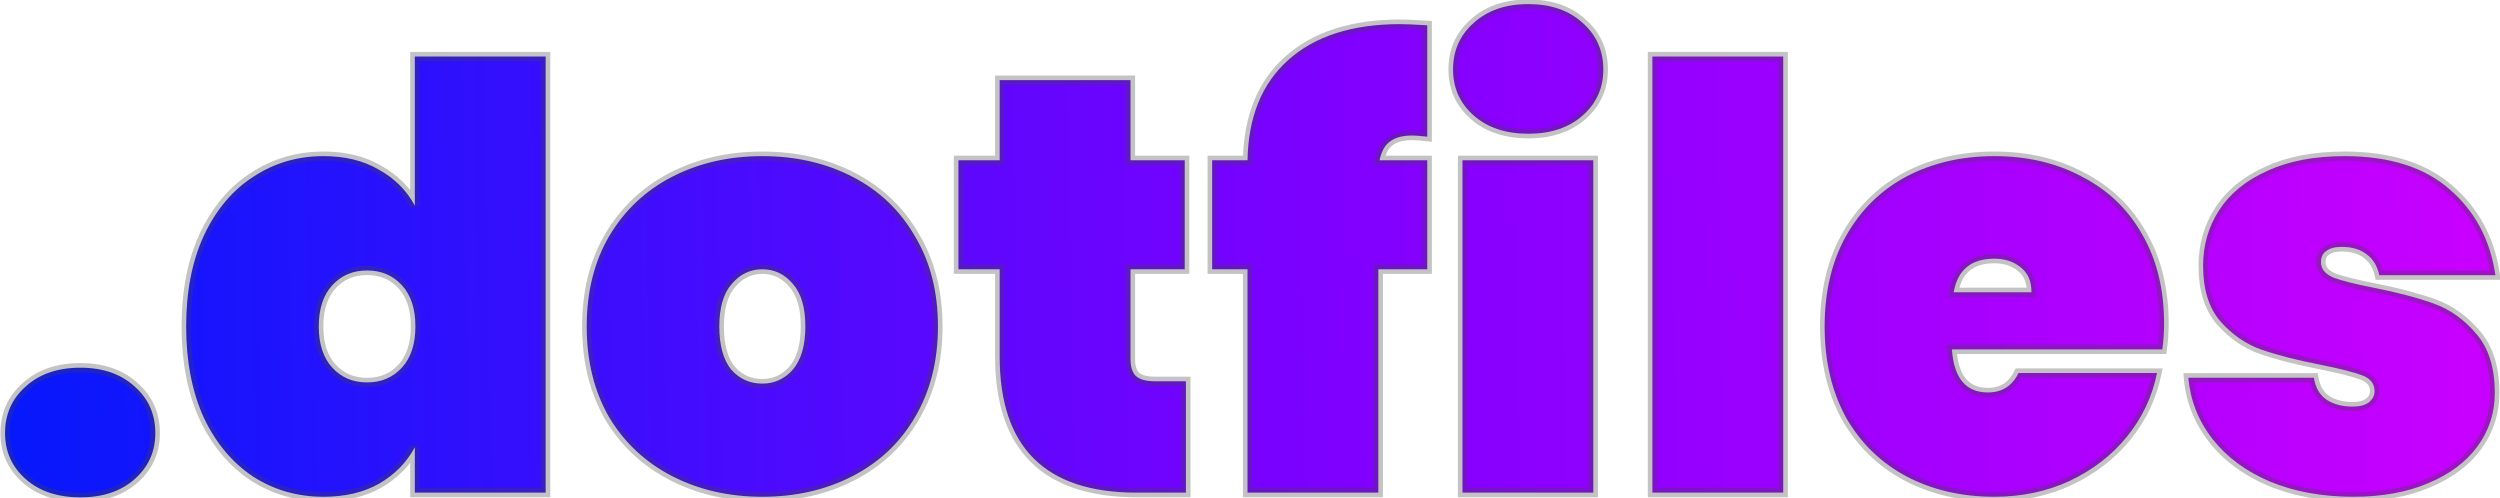
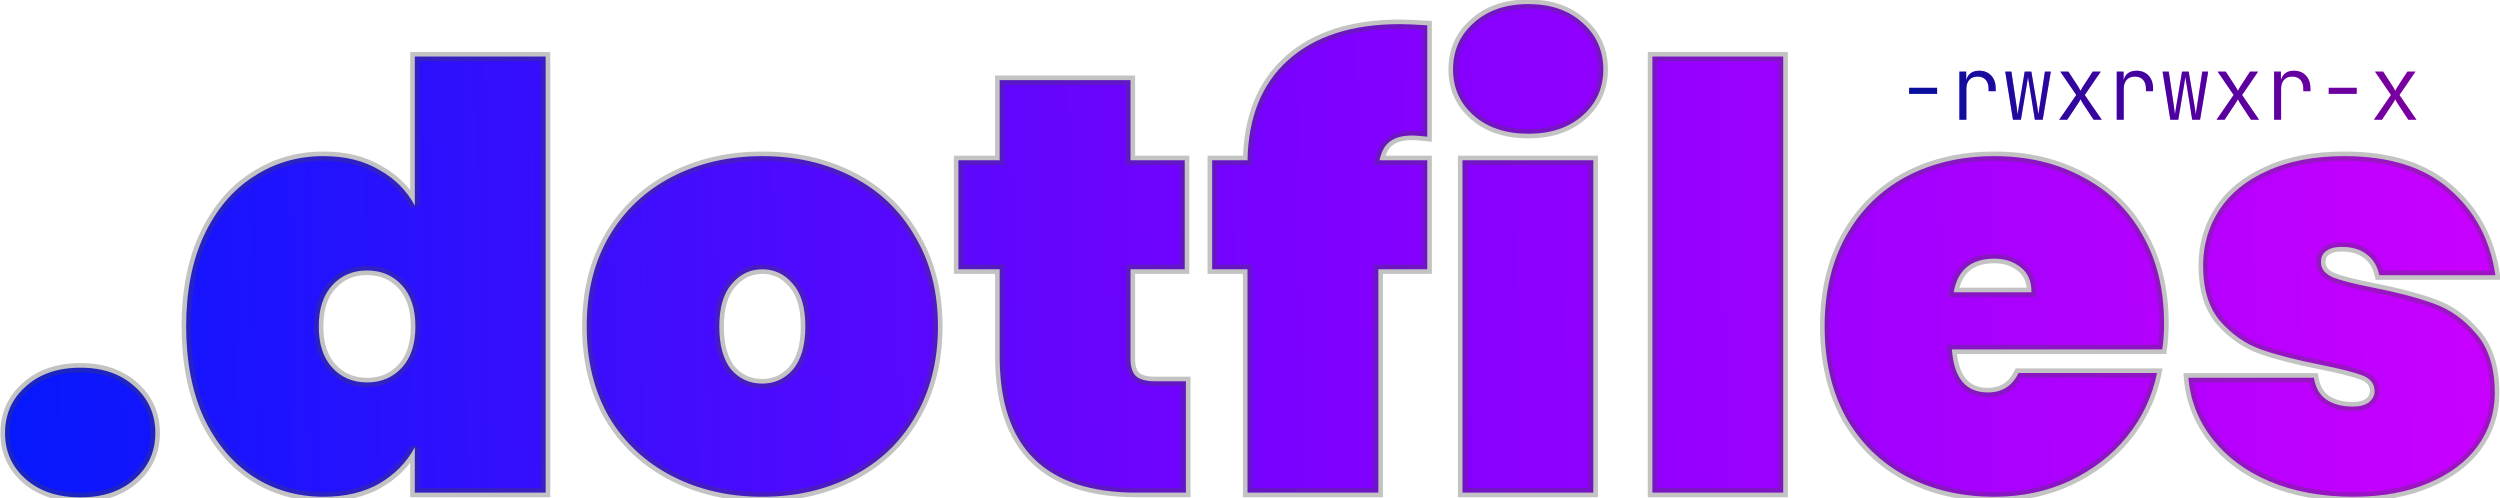
<svg xmlns="http://www.w3.org/2000/svg" width="543" height="108" viewBox="0 0 543 108" fill="none">
  <path d="M17.48 108.024C12.531 108.024 8.563 106.701 5.576 104.056C2.589 101.411 1.096 98.083 1.096 94.072C1.096 89.976 2.589 86.605 5.576 83.96C8.563 81.229 12.531 79.864 17.48 79.864C22.344 79.864 26.269 81.229 29.256 83.96C32.243 86.605 33.736 89.976 33.736 94.072C33.736 98.083 32.243 101.411 29.256 104.056C26.269 106.701 22.344 108.024 17.48 108.024ZM40.435 70.904C40.435 63.309 41.715 56.739 44.275 51.192C46.92 45.56 50.504 41.293 55.027 38.392C59.55 35.405 64.627 33.912 70.259 33.912C74.952 33.912 78.963 34.893 82.291 36.856C85.704 38.733 88.307 41.336 90.099 44.664V12.28H118.515V107H90.099V97.144C88.307 100.472 85.704 103.117 82.291 105.08C78.963 106.957 74.952 107.896 70.259 107.896C64.627 107.896 59.55 106.445 55.027 103.544C50.504 100.557 46.92 96.291 44.275 90.744C41.715 85.112 40.435 78.499 40.435 70.904ZM90.227 70.904C90.227 67.064 89.246 64.077 87.283 61.944C85.32 59.811 82.803 58.744 79.731 58.744C76.659 58.744 74.142 59.811 72.179 61.944C70.216 64.077 69.235 67.064 69.235 70.904C69.235 74.744 70.216 77.731 72.179 79.864C74.142 81.997 76.659 83.064 79.731 83.064C82.803 83.064 85.32 81.997 87.283 79.864C89.246 77.731 90.227 74.744 90.227 70.904ZM165.579 107.896C158.326 107.896 151.798 106.403 145.995 103.416C140.192 100.429 135.627 96.163 132.299 90.616C129.056 84.984 127.435 78.413 127.435 70.904C127.435 63.395 129.056 56.867 132.299 51.32C135.627 45.688 140.192 41.379 145.995 38.392C151.798 35.405 158.326 33.912 165.579 33.912C172.832 33.912 179.36 35.405 185.163 38.392C190.966 41.379 195.488 45.688 198.731 51.32C202.059 56.867 203.723 63.395 203.723 70.904C203.723 78.413 202.059 84.984 198.731 90.616C195.488 96.163 190.966 100.429 185.163 103.416C179.36 106.403 172.832 107.896 165.579 107.896ZM165.579 83.32C168.224 83.32 170.443 82.296 172.235 80.248C174.027 78.115 174.923 75 174.923 70.904C174.923 66.808 174.027 63.736 172.235 61.688C170.443 59.555 168.224 58.488 165.579 58.488C162.934 58.488 160.715 59.555 158.923 61.688C157.131 63.736 156.235 66.808 156.235 70.904C156.235 75 157.088 78.115 158.795 80.248C160.587 82.296 162.848 83.32 165.579 83.32ZM257.578 82.808V107H246.826C227.029 107 217.13 97.144 217.13 77.432V58.488H208.17V34.808H217.13V17.4H245.546V34.808H257.322V58.488H245.546V77.944C245.546 79.651 245.93 80.888 246.698 81.656C247.551 82.424 248.917 82.808 250.794 82.808H257.578ZM310 29.688C308.464 29.517 307.397 29.432 306.8 29.432C304.667 29.432 303.045 29.859 301.936 30.712C300.827 31.48 300.059 32.845 299.632 34.808H310V58.488H299.376V107H270.96V58.488H263.28V34.808H270.96C271.131 25.421 274.075 18.168 279.792 13.048C285.595 7.843 293.701 5.24 304.112 5.24C305.307 5.24 307.269 5.325 310 5.496V29.688ZM331.986 29.048C327.037 29.048 323.069 27.725 320.082 25.08C317.095 22.435 315.602 19.107 315.602 15.096C315.602 11 317.095 7.629 320.082 4.984C323.069 2.253 327.037 0.888 331.986 0.888C336.85 0.888 340.775 2.253 343.762 4.984C346.749 7.629 348.242 11 348.242 15.096C348.242 19.107 346.749 22.435 343.762 25.08C340.775 27.725 336.85 29.048 331.986 29.048ZM346.066 34.808V107H317.65V34.808H346.066ZM387.316 12.28V107H358.9V12.28H387.316ZM470.038 70.264C470.038 72.227 469.91 74.104 469.654 75.896H423.958C424.385 82.125 426.987 85.24 431.766 85.24C434.838 85.24 437.057 83.832 438.422 81.016H468.502C467.478 86.136 465.302 90.744 461.974 94.84C458.731 98.851 454.593 102.051 449.558 104.44C444.609 106.744 439.147 107.896 433.174 107.896C426.006 107.896 419.606 106.403 413.974 103.416C408.427 100.429 404.075 96.163 400.918 90.616C397.846 84.984 396.31 78.413 396.31 70.904C396.31 63.395 397.846 56.867 400.918 51.32C404.075 45.688 408.427 41.379 413.974 38.392C419.606 35.405 426.006 33.912 433.174 33.912C440.342 33.912 446.699 35.405 452.246 38.392C457.878 41.293 462.23 45.475 465.302 50.936C468.459 56.397 470.038 62.84 470.038 70.264ZM441.238 63.48C441.238 61.091 440.47 59.299 438.934 58.104C437.398 56.824 435.478 56.184 433.174 56.184C428.139 56.184 425.195 58.616 424.342 63.48H441.238ZM511.153 107.896C504.326 107.896 498.268 106.787 492.977 104.568C487.772 102.349 483.633 99.277 480.561 95.352C477.489 91.427 475.74 86.989 475.313 82.04H502.577C502.918 84.173 503.814 85.752 505.265 86.776C506.801 87.8 508.721 88.312 511.025 88.312C512.476 88.312 513.628 88.013 514.481 87.416C515.334 86.733 515.761 85.923 515.761 84.984C515.761 83.363 514.865 82.211 513.073 81.528C511.281 80.845 508.252 80.077 503.985 79.224C498.78 78.2 494.47 77.091 491.057 75.896C487.729 74.701 484.785 72.653 482.225 69.752C479.75 66.851 478.513 62.84 478.513 57.72C478.513 53.283 479.665 49.272 481.969 45.688C484.358 42.019 487.857 39.16 492.465 37.112C497.073 34.979 502.662 33.912 509.233 33.912C518.961 33.912 526.556 36.301 532.017 41.08C537.564 45.859 540.892 52.088 542.001 59.768H516.785C516.358 57.805 515.462 56.312 514.097 55.288C512.732 54.179 510.897 53.624 508.593 53.624C507.142 53.624 506.033 53.923 505.265 54.52C504.497 55.032 504.113 55.843 504.113 56.952C504.113 58.403 505.009 59.512 506.801 60.28C508.593 60.963 511.452 61.688 515.377 62.456C520.582 63.48 524.977 64.632 528.561 65.912C532.145 67.192 535.26 69.411 537.905 72.568C540.55 75.64 541.873 79.907 541.873 85.368C541.873 89.635 540.636 93.475 538.161 96.888C535.686 100.301 532.102 102.989 527.409 104.952C522.801 106.915 517.382 107.896 511.153 107.896Z" fill="url(#paint0_linear_644_385)" />
  <path d="M5.576 104.056L4.913 104.805L5.576 104.056ZM5.576 83.96L6.239 84.709L6.245 84.703L6.251 84.698L5.576 83.96ZM29.256 83.96L28.581 84.698L28.587 84.703L28.593 84.709L29.256 83.96ZM29.256 104.056L28.593 103.307L28.593 103.307L29.256 104.056ZM17.48 107.024C12.714 107.024 9.002 105.754 6.239 103.307L4.913 104.805C8.124 107.648 12.348 109.024 17.48 109.024V107.024ZM6.239 103.307C3.468 100.853 2.096 97.798 2.096 94.072H0.096C0.096 98.367 1.711 101.968 4.913 104.805L6.239 103.307ZM2.096 94.072C2.096 90.254 3.473 87.158 6.239 84.709L4.913 83.211C1.706 86.052 0.096 89.698 0.096 94.072H2.096ZM6.251 84.698C9.014 82.172 12.722 80.864 17.48 80.864V78.864C12.339 78.864 8.111 80.287 4.901 83.222L6.251 84.698ZM17.48 80.864C22.148 80.864 25.815 82.169 28.581 84.698L29.931 83.222C26.724 80.29 22.541 78.864 17.48 78.864V80.864ZM28.593 84.709C31.359 87.158 32.736 90.254 32.736 94.072H34.736C34.736 89.698 33.126 86.052 29.919 83.211L28.593 84.709ZM32.736 94.072C32.736 97.798 31.364 100.853 28.593 103.307L29.919 104.805C33.121 101.968 34.736 98.367 34.736 94.072H32.736ZM28.593 103.307C25.827 105.757 22.156 107.024 17.48 107.024V109.024C22.532 109.024 26.712 107.646 29.919 104.805L28.593 103.307ZM44.275 51.192L43.37 50.767L43.367 50.773L44.275 51.192ZM55.027 38.392L55.567 39.234L55.578 39.227L55.027 38.392ZM82.291 36.856L81.783 37.717L81.796 37.725L81.809 37.732L82.291 36.856ZM90.099 44.664L89.219 45.138L91.099 44.664H90.099ZM90.099 12.28V11.28H89.099V12.28H90.099ZM118.515 12.28H119.515V11.28H118.515V12.28ZM118.515 107V108H119.515V107H118.515ZM90.099 107H89.099V108H90.099V107ZM90.099 97.144H91.099L89.219 96.67L90.099 97.144ZM82.291 105.08L82.782 105.951L82.79 105.947L82.291 105.08ZM55.027 103.544L54.476 104.379L54.487 104.386L55.027 103.544ZM44.275 90.744L43.365 91.158L43.368 91.166L43.372 91.174L44.275 90.744ZM87.283 61.944L88.019 61.267L88.019 61.267L87.283 61.944ZM72.179 61.944L71.443 61.267L71.443 61.267L72.179 61.944ZM41.435 70.904C41.435 63.42 42.697 56.998 45.183 51.611L43.367 50.773C40.733 56.479 39.435 63.199 39.435 70.904H41.435ZM45.18 51.617C47.758 46.128 51.227 42.018 55.567 39.234L54.487 37.55C49.782 40.569 46.082 44.992 43.37 50.767L45.18 51.617ZM55.578 39.227C59.931 36.352 64.815 34.912 70.259 34.912V32.912C64.439 32.912 59.169 34.459 54.476 37.557L55.578 39.227ZM70.259 34.912C74.812 34.912 78.639 35.863 81.783 37.717L82.799 35.995C79.287 33.923 75.093 32.912 70.259 32.912V34.912ZM81.809 37.732C85.059 39.52 87.521 41.985 89.219 45.138L90.98 44.19C89.093 40.687 86.35 37.947 82.773 35.98L81.809 37.732ZM91.099 44.664V12.28H89.099V44.664H91.099ZM90.099 13.28H118.515V11.28H90.099V13.28ZM117.515 12.28V107H119.515V12.28H117.515ZM118.515 106H90.099V108H118.515V106ZM91.099 107V97.144H89.099V107H91.099ZM89.219 96.67C87.519 99.827 85.052 102.339 81.793 104.213L82.79 105.947C86.357 103.895 89.095 101.117 90.98 97.618L89.219 96.67ZM81.8 104.209C78.652 105.984 74.819 106.896 70.259 106.896V108.896C75.085 108.896 79.274 107.93 82.782 105.951L81.8 104.209ZM70.259 106.896C64.809 106.896 59.92 105.495 55.567 102.702L54.487 104.386C59.179 107.395 64.445 108.896 70.259 108.896V106.896ZM55.578 102.71C51.227 99.836 47.755 95.719 45.178 90.314L43.372 91.174C46.085 96.863 49.782 101.279 54.476 104.378L55.578 102.71ZM45.185 90.33C42.696 84.854 41.435 78.388 41.435 70.904H39.435C39.435 78.61 40.734 85.37 43.365 91.158L45.185 90.33ZM91.227 70.904C91.227 66.897 90.2 63.638 88.019 61.267L86.547 62.621C88.291 64.516 89.227 67.231 89.227 70.904H91.227ZM88.019 61.267C85.855 58.914 83.064 57.744 79.731 57.744V59.744C82.542 59.744 84.786 60.707 86.547 62.621L88.019 61.267ZM79.731 57.744C76.398 57.744 73.608 58.914 71.443 61.267L72.915 62.621C74.676 60.707 76.92 59.744 79.731 59.744V57.744ZM71.443 61.267C69.262 63.638 68.235 66.897 68.235 70.904H70.235C70.235 67.231 71.171 64.516 72.915 62.621L71.443 61.267ZM68.235 70.904C68.235 74.912 69.262 78.17 71.443 80.541L72.915 79.187C71.171 77.291 70.235 74.576 70.235 70.904H68.235ZM71.443 80.541C73.608 82.894 76.398 84.064 79.731 84.064V82.064C76.92 82.064 74.676 81.101 72.915 79.187L71.443 80.541ZM79.731 84.064C83.064 84.064 85.855 82.894 88.019 80.541L86.547 79.187C84.786 81.101 82.542 82.064 79.731 82.064V84.064ZM88.019 80.541C90.2 78.17 91.227 74.912 91.227 70.904H89.227C89.227 74.576 88.291 77.291 86.547 79.187L88.019 80.541ZM145.995 103.416L146.453 102.527L145.995 103.416ZM132.299 90.616L131.432 91.115L131.437 91.123L131.442 91.13L132.299 90.616ZM132.299 51.32L131.438 50.811L131.436 50.815L132.299 51.32ZM145.995 38.392L146.453 39.281L146.453 39.281L145.995 38.392ZM185.163 38.392L184.705 39.281L184.705 39.281L185.163 38.392ZM198.731 51.32L197.864 51.819L197.869 51.827L197.874 51.834L198.731 51.32ZM198.731 90.616L197.87 90.107L197.868 90.111L198.731 90.616ZM185.163 103.416L184.705 102.527L184.705 102.527L185.163 103.416ZM172.235 80.248L172.988 80.906L172.994 80.899L173.001 80.891L172.235 80.248ZM172.235 61.688L171.469 62.331L171.476 62.339L171.482 62.346L172.235 61.688ZM158.923 61.688L159.676 62.346L159.682 62.339L159.689 62.331L158.923 61.688ZM158.795 80.248L158.014 80.873L158.028 80.89L158.042 80.906L158.795 80.248ZM165.579 106.896C158.467 106.896 152.099 105.433 146.453 102.527L145.537 104.305C151.497 107.372 158.184 108.896 165.579 108.896V106.896ZM146.453 102.527C140.814 99.625 136.388 95.487 133.156 90.102L131.442 91.13C134.866 96.838 139.571 101.234 145.537 104.305L146.453 102.527ZM133.166 90.117C130.023 84.659 128.435 78.266 128.435 70.904H126.435C126.435 78.561 128.09 85.309 131.432 91.115L133.166 90.117ZM128.435 70.904C128.435 63.542 130.023 57.194 133.162 51.825L131.436 50.815C128.089 56.539 126.435 63.248 126.435 70.904H128.435ZM133.16 51.829C136.392 46.359 140.818 42.181 146.453 39.281L145.537 37.503C139.567 40.576 134.862 45.017 131.438 50.811L133.16 51.829ZM146.453 39.281C152.099 36.375 158.467 34.912 165.579 34.912V32.912C158.184 32.912 151.497 34.435 145.537 37.503L146.453 39.281ZM165.579 34.912C172.691 34.912 179.059 36.375 184.705 39.281L185.621 37.503C179.661 34.435 172.974 32.912 165.579 32.912V34.912ZM184.705 39.281C190.338 42.18 194.718 46.354 197.864 51.819L199.598 50.821C196.259 45.022 191.594 40.577 185.621 37.503L184.705 39.281ZM197.874 51.834C201.094 57.202 202.723 63.546 202.723 70.904H204.723C204.723 63.243 203.024 56.531 199.588 50.806L197.874 51.834ZM202.723 70.904C202.723 78.261 201.094 84.651 197.87 90.107L199.592 91.125C203.024 85.317 204.723 78.565 204.723 70.904H202.723ZM197.868 90.111C194.723 95.491 190.342 99.626 184.705 102.527L185.621 104.305C191.59 101.233 196.254 96.834 199.594 91.121L197.868 90.111ZM184.705 102.527C179.059 105.433 172.691 106.896 165.579 106.896V108.896C172.974 108.896 179.661 107.372 185.621 104.305L184.705 102.527ZM165.579 84.32C168.522 84.32 171.012 83.164 172.988 80.906L171.482 79.59C169.874 81.428 167.927 82.32 165.579 82.32V84.32ZM173.001 80.891C175.001 78.51 175.923 75.128 175.923 70.904H173.923C173.923 74.872 173.053 77.72 171.469 79.605L173.001 80.891ZM175.923 70.904C175.923 66.684 175.003 63.333 172.988 61.029L171.482 62.346C173.051 64.139 173.923 66.932 173.923 70.904H175.923ZM173.001 61.045C171.03 58.699 168.537 57.488 165.579 57.488V59.488C167.911 59.488 169.856 60.41 171.469 62.331L173.001 61.045ZM165.579 57.488C162.621 57.488 160.128 58.699 158.157 61.045L159.689 62.331C161.302 60.41 163.247 59.488 165.579 59.488V57.488ZM158.17 61.029C156.155 63.333 155.235 66.684 155.235 70.904H157.235C157.235 66.932 158.107 64.139 159.676 62.346L158.17 61.029ZM155.235 70.904C155.235 75.118 156.11 78.493 158.014 80.873L159.576 79.623C158.067 77.737 157.235 74.882 157.235 70.904H155.235ZM158.042 80.906C160.025 83.172 162.561 84.32 165.579 84.32V82.32C163.136 82.32 161.149 81.42 159.548 79.59L158.042 80.906ZM257.578 82.808H258.578V81.808H257.578V82.808ZM257.578 107V108H258.578V107H257.578ZM217.13 58.488H218.13V57.488H217.13V58.488ZM208.17 58.488H207.17V59.488H208.17V58.488ZM208.17 34.808V33.808H207.17V34.808H208.17ZM217.13 34.808V35.808H218.13V34.808H217.13ZM217.13 17.4V16.4H216.13V17.4H217.13ZM245.546 17.4H246.546V16.4H245.546V17.4ZM245.546 34.808H244.546V35.808H245.546V34.808ZM257.322 34.808H258.322V33.808H257.322V34.808ZM257.322 58.488V59.488H258.322V58.488H257.322ZM245.546 58.488V57.488H244.546V58.488H245.546ZM246.698 81.656L245.991 82.363L246.009 82.382L246.029 82.399L246.698 81.656ZM256.578 82.808V107H258.578V82.808H256.578ZM257.578 106H246.826V108H257.578V106ZM246.826 106C237.08 106 229.955 103.575 225.26 98.899C220.565 94.225 218.13 87.133 218.13 77.432H216.13C216.13 87.443 218.644 95.135 223.848 100.317C229.052 105.497 236.774 108 246.826 108V106ZM218.13 77.432V58.488H216.13V77.432H218.13ZM217.13 57.488H208.17V59.488H217.13V57.488ZM209.17 58.488V34.808H207.17V58.488H209.17ZM208.17 35.808H217.13V33.808H208.17V35.808ZM218.13 34.808V17.4H216.13V34.808H218.13ZM217.13 18.4H245.546V16.4H217.13V18.4ZM244.546 17.4V34.808H246.546V17.4H244.546ZM245.546 35.808H257.322V33.808H245.546V35.808ZM256.322 34.808V58.488H258.322V34.808H256.322ZM257.322 57.488H245.546V59.488H257.322V57.488ZM244.546 58.488V77.944H246.546V58.488H244.546ZM244.546 77.944C244.546 79.769 244.952 81.324 245.991 82.363L247.405 80.949C246.908 80.452 246.546 79.532 246.546 77.944H244.546ZM246.029 82.399C247.152 83.41 248.817 83.808 250.794 83.808V81.808C249.016 81.808 247.951 81.438 247.367 80.913L246.029 82.399ZM250.794 83.808H257.578V81.808H250.794V83.808ZM310 29.688L309.89 30.682L311 30.805V29.688H310ZM301.936 30.712L302.505 31.534L302.526 31.52L302.546 31.505L301.936 30.712ZM299.632 34.808L298.655 34.596L298.391 35.808H299.632V34.808ZM310 34.808H311V33.808H310V34.808ZM310 58.488V59.488H311V58.488H310ZM299.376 58.488V57.488H298.376V58.488H299.376ZM299.376 107V108H300.376V107H299.376ZM270.96 107H269.96V108H270.96V107ZM270.96 58.488H271.96V57.488H270.96V58.488ZM263.28 58.488H262.28V59.488H263.28V58.488ZM263.28 34.808V33.808H262.28V34.808H263.28ZM270.96 34.808V35.808H271.942L271.96 34.826L270.96 34.808ZM279.792 13.048L280.459 13.793L280.46 13.792L279.792 13.048ZM310 5.496H311V4.557L310.062 4.498L310 5.496ZM310.11 28.694C308.577 28.524 307.46 28.432 306.8 28.432V30.432C307.335 30.432 308.351 30.511 309.89 30.682L310.11 28.694ZM306.8 28.432C304.556 28.432 302.681 28.877 301.326 29.919L302.546 31.505C303.41 30.84 304.778 30.432 306.8 30.432V28.432ZM301.367 29.89C299.967 30.859 299.11 32.504 298.655 34.596L300.609 35.02C301.008 33.187 301.686 32.101 302.505 31.534L301.367 29.89ZM299.632 35.808H310V33.808H299.632V35.808ZM309 34.808V58.488H311V34.808H309ZM310 57.488H299.376V59.488H310V57.488ZM298.376 58.488V107H300.376V58.488H298.376ZM299.376 106H270.96V108H299.376V106ZM271.96 107V58.488H269.96V107H271.96ZM270.96 57.488H263.28V59.488H270.96V57.488ZM264.28 58.488V34.808H262.28V58.488H264.28ZM263.28 35.808H270.96V33.808H263.28V35.808ZM271.96 34.826C272.127 25.651 274.994 18.687 280.459 13.793L279.125 12.303C273.155 17.649 270.135 25.192 269.96 34.79L271.96 34.826ZM280.46 13.792C286.025 8.8 293.864 6.24 304.112 6.24V4.24C293.539 4.24 285.165 6.885 279.124 12.304L280.46 13.792ZM304.112 6.24C305.273 6.24 307.208 6.323 309.938 6.494L310.062 4.498C307.33 4.327 305.341 4.24 304.112 4.24V6.24ZM309 5.496V29.688H311V5.496H309ZM320.082 25.08L320.745 24.331L320.745 24.331L320.082 25.08ZM320.082 4.984L320.745 5.733L320.751 5.727L320.757 5.722L320.082 4.984ZM343.762 4.984L343.087 5.722L343.093 5.727L343.099 5.733L343.762 4.984ZM343.762 25.08L343.099 24.331L343.099 24.331L343.762 25.08ZM346.066 34.808H347.066V33.808H346.066V34.808ZM346.066 107V108H347.066V107H346.066ZM317.65 107H316.65V108H317.65V107ZM317.65 34.808V33.808H316.65V34.808H317.65ZM331.986 28.048C327.22 28.048 323.508 26.778 320.745 24.331L319.419 25.829C322.63 28.672 326.853 30.048 331.986 30.048V28.048ZM320.745 24.331C317.974 21.877 316.602 18.822 316.602 15.096H314.602C314.602 19.391 316.217 22.992 319.419 25.829L320.745 24.331ZM316.602 15.096C316.602 11.277 317.979 8.182 320.745 5.733L319.419 4.235C316.212 7.076 314.602 10.722 314.602 15.096H316.602ZM320.757 5.722C323.52 3.196 327.228 1.888 331.986 1.888V-0.112C326.845 -0.112 322.617 1.311 319.407 4.246L320.757 5.722ZM331.986 1.888C336.653 1.888 340.321 3.193 343.087 5.722L344.437 4.246C341.23 1.314 337.047 -0.112 331.986 -0.112V1.888ZM343.099 5.733C345.865 8.182 347.242 11.277 347.242 15.096H349.242C349.242 10.722 347.632 7.076 344.425 4.235L343.099 5.733ZM347.242 15.096C347.242 18.822 345.87 21.877 343.099 24.331L344.425 25.829C347.627 22.992 349.242 19.391 349.242 15.096H347.242ZM343.099 24.331C340.333 26.781 336.662 28.048 331.986 28.048V30.048C337.038 30.048 341.218 28.669 344.425 25.829L343.099 24.331ZM345.066 34.808V107H347.066V34.808H345.066ZM346.066 106H317.65V108H346.066V106ZM318.65 107V34.808H316.65V107H318.65ZM317.65 35.808H346.066V33.808H317.65V35.808ZM387.316 12.28H388.316V11.28H387.316V12.28ZM387.316 107V108H388.316V107H387.316ZM358.9 107H357.9V108H358.9V107ZM358.9 12.28V11.28H357.9V12.28H358.9ZM386.316 12.28V107H388.316V12.28H386.316ZM387.316 106H358.9V108H387.316V106ZM359.9 107V12.28H357.9V107H359.9ZM358.9 13.28H387.316V11.28H358.9V13.28ZM469.654 75.896V76.896H470.521L470.644 76.037L469.654 75.896ZM423.958 75.896V74.896H422.887L422.96 75.964L423.958 75.896ZM438.422 81.016V80.016H437.796L437.522 80.58L438.422 81.016ZM468.502 81.016L469.483 81.212L469.722 80.016H468.502V81.016ZM461.974 94.84L461.198 94.209L461.196 94.211L461.974 94.84ZM449.558 104.44L449.98 105.347L449.987 105.343L449.558 104.44ZM413.974 103.416L413.5 104.296L413.505 104.299L413.974 103.416ZM400.918 90.616L400.04 91.095L400.044 91.103L400.049 91.111L400.918 90.616ZM400.918 51.32L400.046 50.831L400.043 50.836L400.918 51.32ZM413.974 38.392L413.505 37.508L413.5 37.511L413.974 38.392ZM452.246 38.392L451.772 39.273L451.78 39.277L451.788 39.281L452.246 38.392ZM465.302 50.936L464.43 51.426L464.436 51.437L465.302 50.936ZM441.238 63.48V64.48H442.238V63.48H441.238ZM438.934 58.104L438.294 58.872L438.307 58.883L438.32 58.893L438.934 58.104ZM424.342 63.48L423.357 63.307L423.151 64.48H424.342V63.48ZM469.038 70.264C469.038 72.183 468.913 74.013 468.664 75.755L470.644 76.037C470.907 74.195 471.038 72.27 471.038 70.264H469.038ZM469.654 74.896H423.958V76.896H469.654V74.896ZM422.96 75.964C423.181 79.183 423.971 81.76 425.463 83.545C426.988 85.371 429.139 86.24 431.766 86.24V84.24C429.615 84.24 428.074 83.552 426.997 82.263C425.886 80.933 425.162 78.838 424.956 75.828L422.96 75.964ZM431.766 86.24C433.459 86.24 434.975 85.85 436.27 85.028C437.564 84.207 438.574 82.995 439.322 81.452L437.522 80.58C436.905 81.853 436.123 82.753 435.198 83.34C434.275 83.926 433.145 84.24 431.766 84.24V86.24ZM438.422 82.016H468.502V80.016H438.422V82.016ZM467.521 80.82C466.53 85.779 464.425 90.238 461.198 94.209L462.75 95.471C466.179 91.25 468.426 86.493 469.483 81.212L467.521 80.82ZM461.196 94.211C458.055 98.096 454.04 101.206 449.129 103.537L449.987 105.343C455.146 102.895 459.407 99.605 462.752 95.469L461.196 94.211ZM449.136 103.533C444.331 105.77 439.015 106.896 433.174 106.896V108.896C439.279 108.896 444.886 107.718 449.98 105.347L449.136 103.533ZM433.174 106.896C426.149 106.896 419.913 105.434 414.443 102.533L413.505 104.299C419.299 107.372 425.863 108.896 433.174 108.896V106.896ZM414.448 102.536C409.069 99.639 404.853 95.507 401.787 90.121L400.049 91.111C403.298 96.818 407.786 101.22 413.5 104.296L414.448 102.536ZM401.796 90.137C398.817 84.675 397.31 78.275 397.31 70.904H395.31C395.31 78.552 396.875 85.293 400.04 91.095L401.796 90.137ZM397.31 70.904C397.31 63.533 398.817 57.178 401.793 51.804L400.043 50.836C396.875 56.556 395.31 63.257 395.31 70.904H397.31ZM401.79 51.809C404.857 46.338 409.073 42.167 414.448 39.273L413.5 37.511C407.782 40.591 403.293 45.038 400.046 50.831L401.79 51.809ZM414.443 39.276C419.913 36.374 426.149 34.912 433.174 34.912V32.912C425.863 32.912 419.299 34.436 413.505 37.508L414.443 39.276ZM433.174 34.912C440.2 34.912 446.39 36.374 451.772 39.273L452.72 37.511C447.009 34.436 440.484 32.912 433.174 32.912V34.912ZM451.788 39.281C457.248 42.094 461.455 46.137 464.43 51.426L466.174 50.446C463.005 44.812 458.508 40.493 452.704 37.503L451.788 39.281ZM464.436 51.437C467.491 56.721 469.038 62.984 469.038 70.264H471.038C471.038 62.696 469.427 56.074 466.168 50.435L464.436 51.437ZM442.238 63.48C442.238 60.86 441.383 58.742 439.548 57.315L438.32 58.893C439.557 59.855 440.238 61.321 440.238 63.48H442.238ZM439.574 57.336C437.832 55.884 435.674 55.184 433.174 55.184V57.184C435.282 57.184 436.964 57.764 438.294 58.872L439.574 57.336ZM433.174 55.184C430.499 55.184 428.255 55.831 426.553 57.237C424.849 58.645 423.813 60.711 423.357 63.307L425.327 63.653C425.725 61.385 426.587 59.803 427.827 58.779C429.069 57.752 430.814 57.184 433.174 57.184V55.184ZM424.342 64.48H441.238V62.48H424.342V64.48ZM492.977 104.568L492.585 105.488L492.59 105.49L492.977 104.568ZM475.313 82.04V81.04H474.223L474.317 82.126L475.313 82.04ZM502.577 82.04L503.564 81.882L503.43 81.04H502.577V82.04ZM505.265 86.776L504.688 87.593L504.699 87.601L504.71 87.608L505.265 86.776ZM514.481 87.416L515.054 88.235L515.081 88.217L515.106 88.197L514.481 87.416ZM503.985 79.224L504.181 78.243L504.178 78.243L503.985 79.224ZM491.057 75.896L490.719 76.837L490.727 76.84L491.057 75.896ZM482.225 69.752L481.464 70.401L481.47 70.407L481.475 70.414L482.225 69.752ZM481.969 45.688L481.131 45.142L481.128 45.147L481.969 45.688ZM492.465 37.112L492.871 38.026L492.878 38.023L492.885 38.02L492.465 37.112ZM532.017 41.08L531.358 41.833L531.364 41.838L532.017 41.08ZM542.001 59.768V60.768H543.156L542.991 59.625L542.001 59.768ZM516.785 59.768L515.808 59.98L515.979 60.768H516.785V59.768ZM514.097 55.288L513.466 56.064L513.481 56.076L513.497 56.088L514.097 55.288ZM505.265 54.52L505.82 55.352L505.85 55.332L505.879 55.309L505.265 54.52ZM506.801 60.28L506.407 61.199L506.426 61.207L506.445 61.215L506.801 60.28ZM515.377 62.456L515.57 61.475L515.569 61.475L515.377 62.456ZM528.561 65.912L528.225 66.854L528.225 66.854L528.561 65.912ZM537.905 72.568L537.138 73.21L537.147 73.221L537.905 72.568ZM538.161 96.888L538.971 97.475L538.971 97.475L538.161 96.888ZM527.409 104.952L527.023 104.029L527.017 104.032L527.409 104.952ZM511.153 106.896C504.434 106.896 498.511 105.804 493.364 103.646L492.59 105.49C498.024 107.769 504.218 108.896 511.153 108.896V106.896ZM493.369 103.648C488.298 101.487 484.303 98.511 481.349 94.736L479.773 95.968C482.963 100.044 487.246 103.212 492.585 105.488L493.369 103.648ZM481.349 94.736C478.396 90.963 476.719 86.709 476.309 81.954L474.317 82.126C474.76 87.269 476.582 91.891 479.773 95.968L481.349 94.736ZM475.313 83.04H502.577V81.04H475.313V83.04ZM501.59 82.198C501.964 84.536 502.971 86.381 504.688 87.593L505.842 85.959C504.657 85.123 503.873 83.811 503.564 81.882L501.59 82.198ZM504.71 87.608C506.447 88.766 508.573 89.312 511.025 89.312V87.312C508.869 87.312 507.155 86.834 505.82 85.944L504.71 87.608ZM511.025 89.312C512.603 89.312 513.979 88.988 515.054 88.235L513.908 86.597C513.277 87.038 512.349 87.312 511.025 87.312V89.312ZM515.106 88.197C516.153 87.359 516.761 86.278 516.761 84.984H514.761C514.761 85.567 514.516 86.107 513.856 86.635L515.106 88.197ZM516.761 84.984C516.761 83.977 516.478 83.061 515.878 82.29C515.288 81.531 514.444 80.98 513.429 80.594L512.717 82.463C513.494 82.759 513.994 83.125 514.3 83.518C514.596 83.899 514.761 84.37 514.761 84.984H516.761ZM513.429 80.594C511.552 79.879 508.452 79.097 504.181 78.243L503.789 80.205C508.052 81.057 511.01 81.812 512.717 82.463L513.429 80.594ZM504.178 78.243C499 77.224 494.74 76.126 491.387 74.952L490.727 76.84C494.2 78.056 498.559 79.176 503.792 80.205L504.178 78.243ZM491.395 74.955C488.24 73.822 485.434 71.877 482.975 69.09L481.475 70.414C484.136 73.429 487.218 75.58 490.719 76.837L491.395 74.955ZM482.986 69.103C480.712 66.437 479.513 62.684 479.513 57.72H477.513C477.513 62.996 478.789 67.265 481.464 70.401L482.986 69.103ZM479.513 57.72C479.513 53.466 480.614 49.645 482.81 46.229L481.128 45.147C478.716 48.899 477.513 53.099 477.513 57.72H479.513ZM482.807 46.234C485.076 42.75 488.412 40.008 492.871 38.026L492.059 36.198C487.302 38.312 483.641 41.288 481.131 45.142L482.807 46.234ZM492.885 38.02C497.329 35.962 502.766 34.912 509.233 34.912V32.912C502.558 32.912 496.817 33.995 492.045 36.205L492.885 38.02ZM509.233 34.912C518.802 34.912 526.134 37.261 531.358 41.833L532.676 40.327C526.978 35.342 519.12 32.912 509.233 32.912V34.912ZM531.364 41.838C536.717 46.449 539.934 52.454 541.011 59.911L542.991 59.625C541.849 51.722 538.411 45.269 532.67 40.322L531.364 41.838ZM542.001 58.768H516.785V60.768H542.001V58.768ZM517.762 59.556C517.294 57.402 516.288 55.681 514.697 54.488L513.497 56.088C514.637 56.943 515.423 58.209 515.808 59.98L517.762 59.556ZM514.728 54.512C513.135 53.218 511.055 52.624 508.593 52.624V54.624C510.739 54.624 512.328 55.139 513.466 56.064L514.728 54.512ZM508.593 52.624C507.024 52.624 505.662 52.944 504.651 53.731L505.879 55.309C506.404 54.901 507.26 54.624 508.593 54.624V52.624ZM504.71 53.688C503.605 54.425 503.113 55.586 503.113 56.952H505.113C505.113 56.099 505.389 55.639 505.82 55.352L504.71 53.688ZM503.113 56.952C503.113 57.902 503.413 58.764 504.007 59.5C504.588 60.22 505.414 60.773 506.407 61.199L507.195 59.361C506.396 59.019 505.878 58.634 505.563 58.244C505.261 57.87 505.113 57.453 505.113 56.952H503.113ZM506.445 61.215C508.321 61.929 511.25 62.667 515.185 63.437L515.569 61.475C511.653 60.708 508.865 59.996 507.157 59.346L506.445 61.215ZM515.184 63.437C520.358 64.455 524.702 65.596 528.225 66.854L528.897 64.97C525.252 63.669 520.807 62.505 515.57 61.475L515.184 63.437ZM528.225 66.854C531.627 68.069 534.598 70.178 537.138 73.21L538.672 71.926C535.922 68.644 532.663 66.315 528.897 64.97L528.225 66.854ZM537.147 73.221C539.589 76.056 540.873 80.062 540.873 85.368H542.873C542.873 79.751 541.511 75.224 538.663 71.915L537.147 73.221ZM540.873 85.368C540.873 89.427 539.701 93.061 537.351 96.301L538.971 97.475C541.571 93.889 542.873 89.843 542.873 85.368H540.873ZM537.351 96.301C535.005 99.538 531.582 102.123 527.023 104.029L527.795 105.875C532.622 103.856 536.368 101.065 538.971 97.475L537.351 96.301ZM527.017 104.032C522.559 105.931 517.279 106.896 511.153 106.896V108.896C517.485 108.896 523.043 107.899 527.801 105.872L527.017 104.032Z" fill="#434242" fill-opacity="0.32" />
+   <path d="M414.66 20.395V19.065H420.74V20.395H414.66ZM425.578 26V15.55H427.06V17.488H427.421L426.889 18.685C426.901 17.621 427.161 16.804 427.668 16.234C428.174 15.651 428.903 15.36 429.853 15.36C430.955 15.36 431.829 15.708 432.475 16.405C433.133 17.089 433.463 18.014 433.463 19.179V19.806H431.924V19.293C431.924 18.444 431.715 17.792 431.297 17.336C430.879 16.867 430.283 16.633 429.511 16.633C428.763 16.633 428.174 16.867 427.744 17.336C427.313 17.805 427.098 18.457 427.098 19.293V26H425.578ZM437.217 26L435.526 15.55H436.875L437.996 23.055C438.034 23.334 438.072 23.644 438.11 23.986C438.161 24.328 438.199 24.613 438.224 24.841C438.249 24.613 438.294 24.328 438.357 23.986C438.42 23.644 438.471 23.334 438.509 23.055L439.763 15.55H441.207L442.48 23.055C442.518 23.334 442.562 23.644 442.613 23.986C442.676 24.328 442.721 24.613 442.746 24.841C442.771 24.613 442.809 24.328 442.86 23.986C442.923 23.644 442.974 23.334 443.012 23.055L444.152 15.55H445.444L443.677 26H441.967L440.808 18.723C440.757 18.368 440.694 18.007 440.618 17.64C440.555 17.26 440.51 16.962 440.485 16.747C440.447 16.962 440.396 17.26 440.333 17.64C440.282 18.007 440.225 18.368 440.162 18.723L438.946 26H437.217ZM447.261 26L450.966 20.623L447.489 15.55H449.256L451.46 18.932C451.536 19.059 451.612 19.204 451.688 19.369C451.776 19.521 451.846 19.641 451.897 19.73C451.947 19.641 452.011 19.521 452.087 19.369C452.175 19.204 452.258 19.059 452.334 18.932L454.538 15.55H456.286L452.809 20.642L456.495 26H454.728L452.372 22.428C452.283 22.301 452.194 22.149 452.106 21.972C452.03 21.795 451.96 21.655 451.897 21.554C451.846 21.655 451.77 21.795 451.669 21.972C451.567 22.149 451.472 22.301 451.384 22.428L449.009 26H447.261ZM459.755 26V15.55H461.237V17.488H461.598L461.066 18.685C461.079 17.621 461.339 16.804 461.845 16.234C462.352 15.651 463.08 15.36 464.03 15.36C465.132 15.36 466.006 15.708 466.652 16.405C467.311 17.089 467.64 18.014 467.64 19.179V19.806H466.101V19.293C466.101 18.444 465.892 17.792 465.474 17.336C465.056 16.867 464.461 16.633 463.688 16.633C462.941 16.633 462.352 16.867 461.921 17.336C461.491 17.805 461.275 18.457 461.275 19.293V26H459.755ZM471.395 26L469.704 15.55H471.053L472.174 23.055C472.212 23.334 472.25 23.644 472.288 23.986C472.339 24.328 472.377 24.613 472.402 24.841C472.427 24.613 472.472 24.328 472.535 23.986C472.598 23.644 472.649 23.334 472.687 23.055L473.941 15.55H475.385L476.658 23.055C476.696 23.334 476.74 23.644 476.791 23.986C476.854 24.328 476.899 24.613 476.924 24.841C476.949 24.613 476.987 24.328 477.038 23.986C477.101 23.644 477.152 23.334 477.19 23.055L478.33 15.55H479.622L477.855 26H476.145L474.986 18.723C474.935 18.368 474.872 18.007 474.796 17.64C474.733 17.26 474.688 16.962 474.663 16.747C474.625 16.962 474.574 17.26 474.511 17.64C474.46 18.007 474.403 18.368 474.34 18.723L473.124 26H471.395ZM481.438 26L485.143 20.623L481.666 15.55H483.433L485.637 18.932C485.713 19.059 485.789 19.204 485.865 19.369C485.954 19.521 486.024 19.641 486.074 19.73C486.125 19.641 486.188 19.521 486.264 19.369C486.353 19.204 486.435 19.059 486.511 18.932L488.715 15.55H490.463L486.986 20.642L490.672 26H488.905L486.549 22.428C486.461 22.301 486.372 22.149 486.283 21.972C486.207 21.795 486.138 21.655 486.074 21.554C486.024 21.655 485.948 21.795 485.846 21.972C485.745 22.149 485.65 22.301 485.561 22.428L483.186 26H481.438ZM493.933 26V15.55H495.415V17.488H495.776L495.244 18.685C495.257 17.621 495.516 16.804 496.023 16.234C496.53 15.651 497.258 15.36 498.208 15.36C499.31 15.36 500.184 15.708 500.83 16.405C501.489 17.089 501.818 18.014 501.818 19.179V19.806H500.279V19.293C500.279 18.444 500.07 17.792 499.652 17.336C499.234 16.867 498.639 16.633 497.866 16.633C497.119 16.633 496.53 16.867 496.099 17.336C495.668 17.805 495.453 18.457 495.453 19.293V26H493.933ZM505.801 20.395V19.065H511.881V20.395H505.801ZM515.616 26L519.321 20.623L515.844 15.55H517.611L519.815 18.932C519.891 19.059 519.967 19.204 520.043 19.369C520.132 19.521 520.202 19.641 520.252 19.73C520.303 19.641 520.366 19.521 520.442 19.369C520.531 19.204 520.613 19.059 520.689 18.932L522.893 15.55H524.641L521.164 20.642L524.85 26H523.083L520.727 22.428C520.639 22.301 520.55 22.149 520.461 21.972C520.385 21.795 520.316 21.655 520.252 21.554C520.202 21.655 520.126 21.795 520.024 21.972C519.923 22.149 519.828 22.301 519.739 22.428L517.364 26H515.616Z" fill="url(#paint1_linear_644_385)" />
+   <path d="M414.66 20.395V19.065H420.74V20.395H414.66ZM425.578 26V15.55H427.06V17.488H427.421L426.889 18.685C426.901 17.621 427.161 16.804 427.668 16.234C428.174 15.651 428.903 15.36 429.853 15.36C430.955 15.36 431.829 15.708 432.475 16.405C433.133 17.089 433.463 18.014 433.463 19.179V19.806H431.924V19.293C431.924 18.444 431.715 17.792 431.297 17.336C430.879 16.867 430.283 16.633 429.511 16.633C428.763 16.633 428.174 16.867 427.744 17.336C427.313 17.805 427.098 18.457 427.098 19.293V26H425.578ZM437.217 26L435.526 15.55H436.875L437.996 23.055C438.034 23.334 438.072 23.644 438.11 23.986C438.161 24.328 438.199 24.613 438.224 24.841C438.249 24.613 438.294 24.328 438.357 23.986C438.42 23.644 438.471 23.334 438.509 23.055L439.763 15.55H441.207L442.48 23.055C442.518 23.334 442.562 23.644 442.613 23.986C442.676 24.328 442.721 24.613 442.746 24.841C442.771 24.613 442.809 24.328 442.86 23.986C442.923 23.644 442.974 23.334 443.012 23.055L444.152 15.55H445.444L443.677 26H441.967L440.808 18.723C440.757 18.368 440.694 18.007 440.618 17.64C440.555 17.26 440.51 16.962 440.485 16.747C440.447 16.962 440.396 17.26 440.333 17.64C440.282 18.007 440.225 18.368 440.162 18.723L438.946 26H437.217ZM447.261 26L450.966 20.623L447.489 15.55H449.256L451.46 18.932C451.536 19.059 451.612 19.204 451.688 19.369C451.776 19.521 451.846 19.641 451.897 19.73C451.947 19.641 452.011 19.521 452.087 19.369C452.175 19.204 452.258 19.059 452.334 18.932L454.538 15.55H456.286L452.809 20.642L456.495 26H454.728L452.372 22.428C452.283 22.301 452.194 22.149 452.106 21.972C452.03 21.795 451.96 21.655 451.897 21.554C451.846 21.655 451.77 21.795 451.669 21.972C451.567 22.149 451.472 22.301 451.384 22.428L449.009 26H447.261ZM459.755 26V15.55H461.237V17.488H461.598L461.066 18.685C461.079 17.621 461.339 16.804 461.845 16.234C462.352 15.651 463.08 15.36 464.03 15.36C465.132 15.36 466.006 15.708 466.652 16.405C467.311 17.089 467.64 18.014 467.64 19.179V19.806H466.101V19.293C466.101 18.444 465.892 17.792 465.474 17.336C465.056 16.867 464.461 16.633 463.688 16.633C462.941 16.633 462.352 16.867 461.921 17.336C461.491 17.805 461.275 18.457 461.275 19.293V26H459.755ZM471.395 26L469.704 15.55H471.053L472.174 23.055C472.212 23.334 472.25 23.644 472.288 23.986C472.339 24.328 472.377 24.613 472.402 24.841C472.427 24.613 472.472 24.328 472.535 23.986C472.598 23.644 472.649 23.334 472.687 23.055L473.941 15.55H475.385L476.658 23.055C476.696 23.334 476.74 23.644 476.791 23.986C476.854 24.328 476.899 24.613 476.924 24.841C476.949 24.613 476.987 24.328 477.038 23.986C477.101 23.644 477.152 23.334 477.19 23.055L478.33 15.55H479.622L477.855 26H476.145L474.986 18.723C474.935 18.368 474.872 18.007 474.796 17.64C474.733 17.26 474.688 16.962 474.663 16.747C474.625 16.962 474.574 17.26 474.511 17.64C474.46 18.007 474.403 18.368 474.34 18.723L473.124 26H471.395ZM481.438 26L485.143 20.623L481.666 15.55H483.433L485.637 18.932C485.713 19.059 485.789 19.204 485.865 19.369C485.954 19.521 486.024 19.641 486.074 19.73C486.125 19.641 486.188 19.521 486.264 19.369C486.353 19.204 486.435 19.059 486.511 18.932L488.715 15.55H490.463L486.986 20.642L490.672 26H488.905L486.549 22.428C486.461 22.301 486.372 22.149 486.283 21.972C486.207 21.795 486.138 21.655 486.074 21.554C486.024 21.655 485.948 21.795 485.846 21.972C485.745 22.149 485.65 22.301 485.561 22.428L483.186 26H481.438ZM493.933 26V15.55H495.415V17.488H495.776L495.244 18.685C495.257 17.621 495.516 16.804 496.023 16.234C496.53 15.651 497.258 15.36 498.208 15.36C499.31 15.36 500.184 15.708 500.83 16.405C501.489 17.089 501.818 18.014 501.818 19.179V19.806H500.279V19.293C500.279 18.444 500.07 17.792 499.652 17.336C499.234 16.867 498.639 16.633 497.866 16.633C497.119 16.633 496.53 16.867 496.099 17.336C495.668 17.805 495.453 18.457 495.453 19.293V26H493.933ZM505.801 20.395V19.065H511.881V20.395H505.801ZM515.616 26L519.321 20.623L515.844 15.55H517.611L519.815 18.932C519.891 19.059 519.967 19.204 520.043 19.369C520.132 19.521 520.202 19.641 520.252 19.73C520.303 19.641 520.366 19.521 520.442 19.369C520.531 19.204 520.613 19.059 520.689 18.932L522.893 15.55H524.641L521.164 20.642L524.85 26H523.083L520.727 22.428C520.639 22.301 520.55 22.149 520.461 21.972C520.385 21.795 520.316 21.655 520.252 21.554C520.202 21.655 520.126 21.795 520.024 21.972C519.923 22.149 519.828 22.301 519.739 22.428L517.364 26H515.616Z" fill="black" fill-opacity="0.38" />
  <defs>
    <linearGradient id="paint0_linear_644_385" x1="-12" y1="87.5" x2="552.5" y2="78.5" gradientUnits="userSpaceOnUse">
      <stop stop-color="#0019FC" />
      <stop offset="0.542" stop-color="#8000FF" />
      <stop offset="1" stop-color="#CC00FF" />
    </linearGradient>
+     <linearGradient id="paint1_linear_644_385" x1="410.102" y1="21.922" x2="529.088" y2="18.43" gradientUnits="userSpaceOnUse">
+       <stop stop-color="#0019FC" />
+       <stop offset="0.542" stop-color="#8000FF" />
+       <stop offset="1" stop-color="#CC00FF" />
+     </linearGradient>
  </defs>
</svg>
